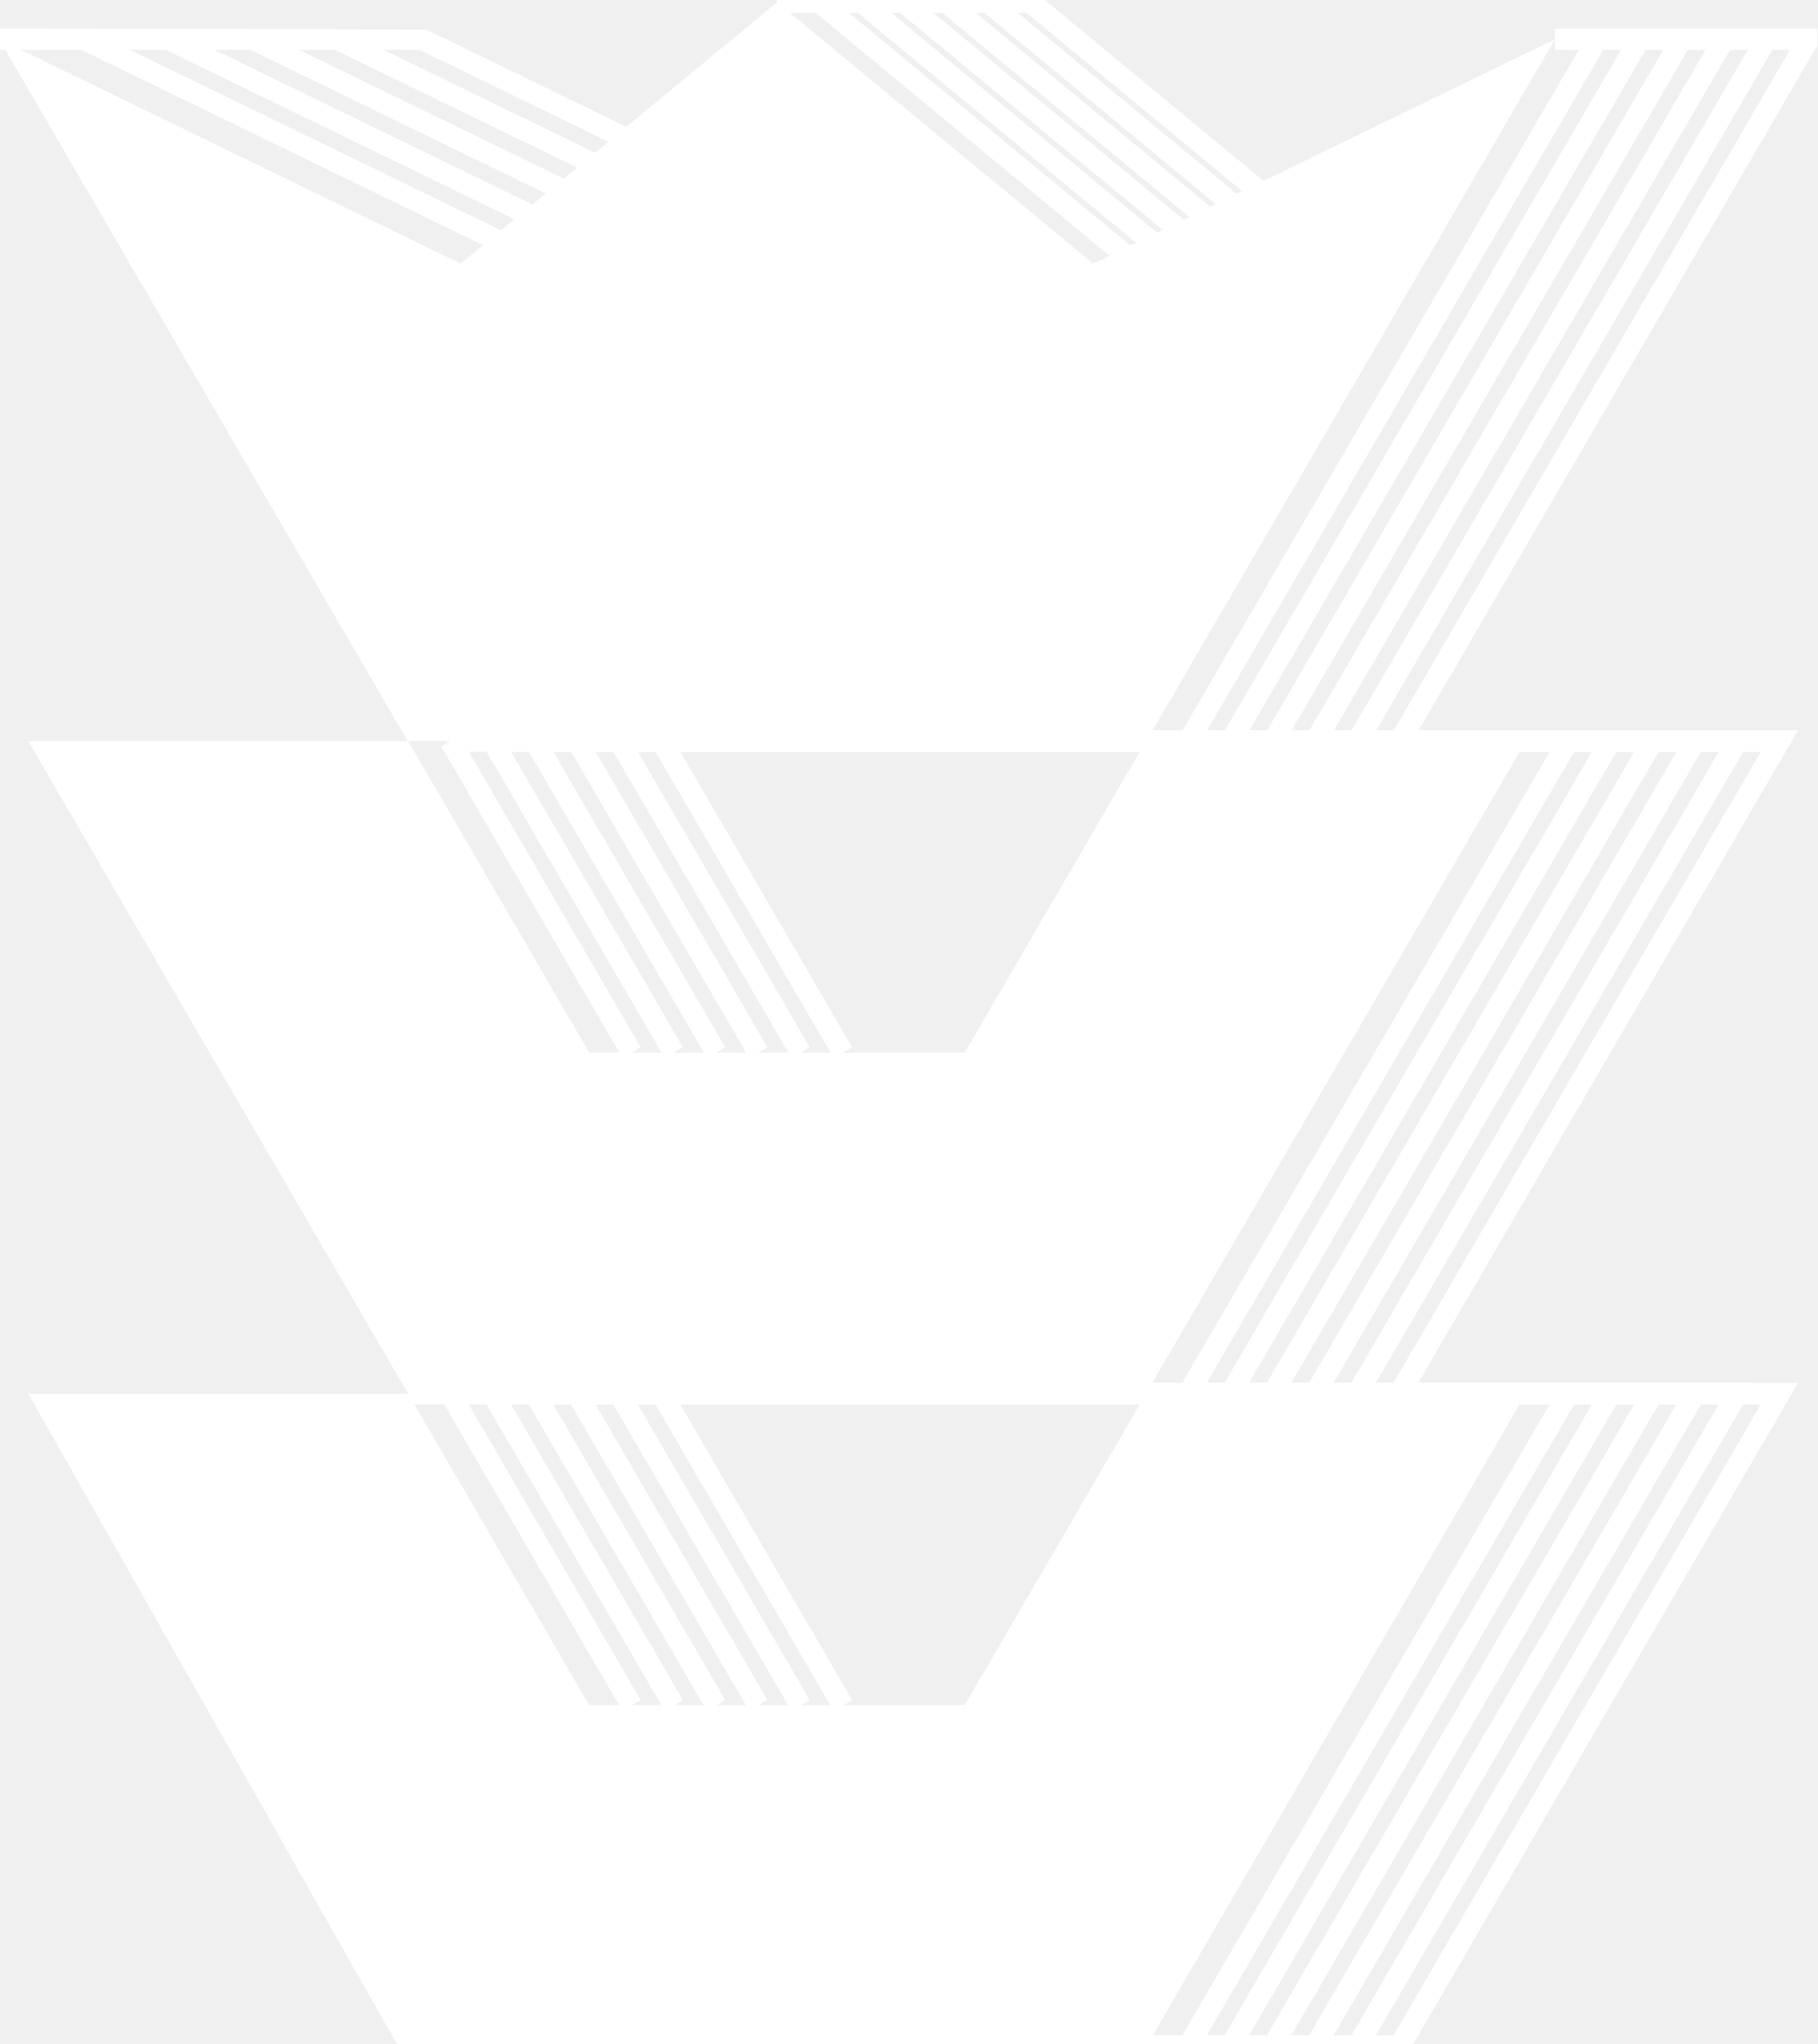
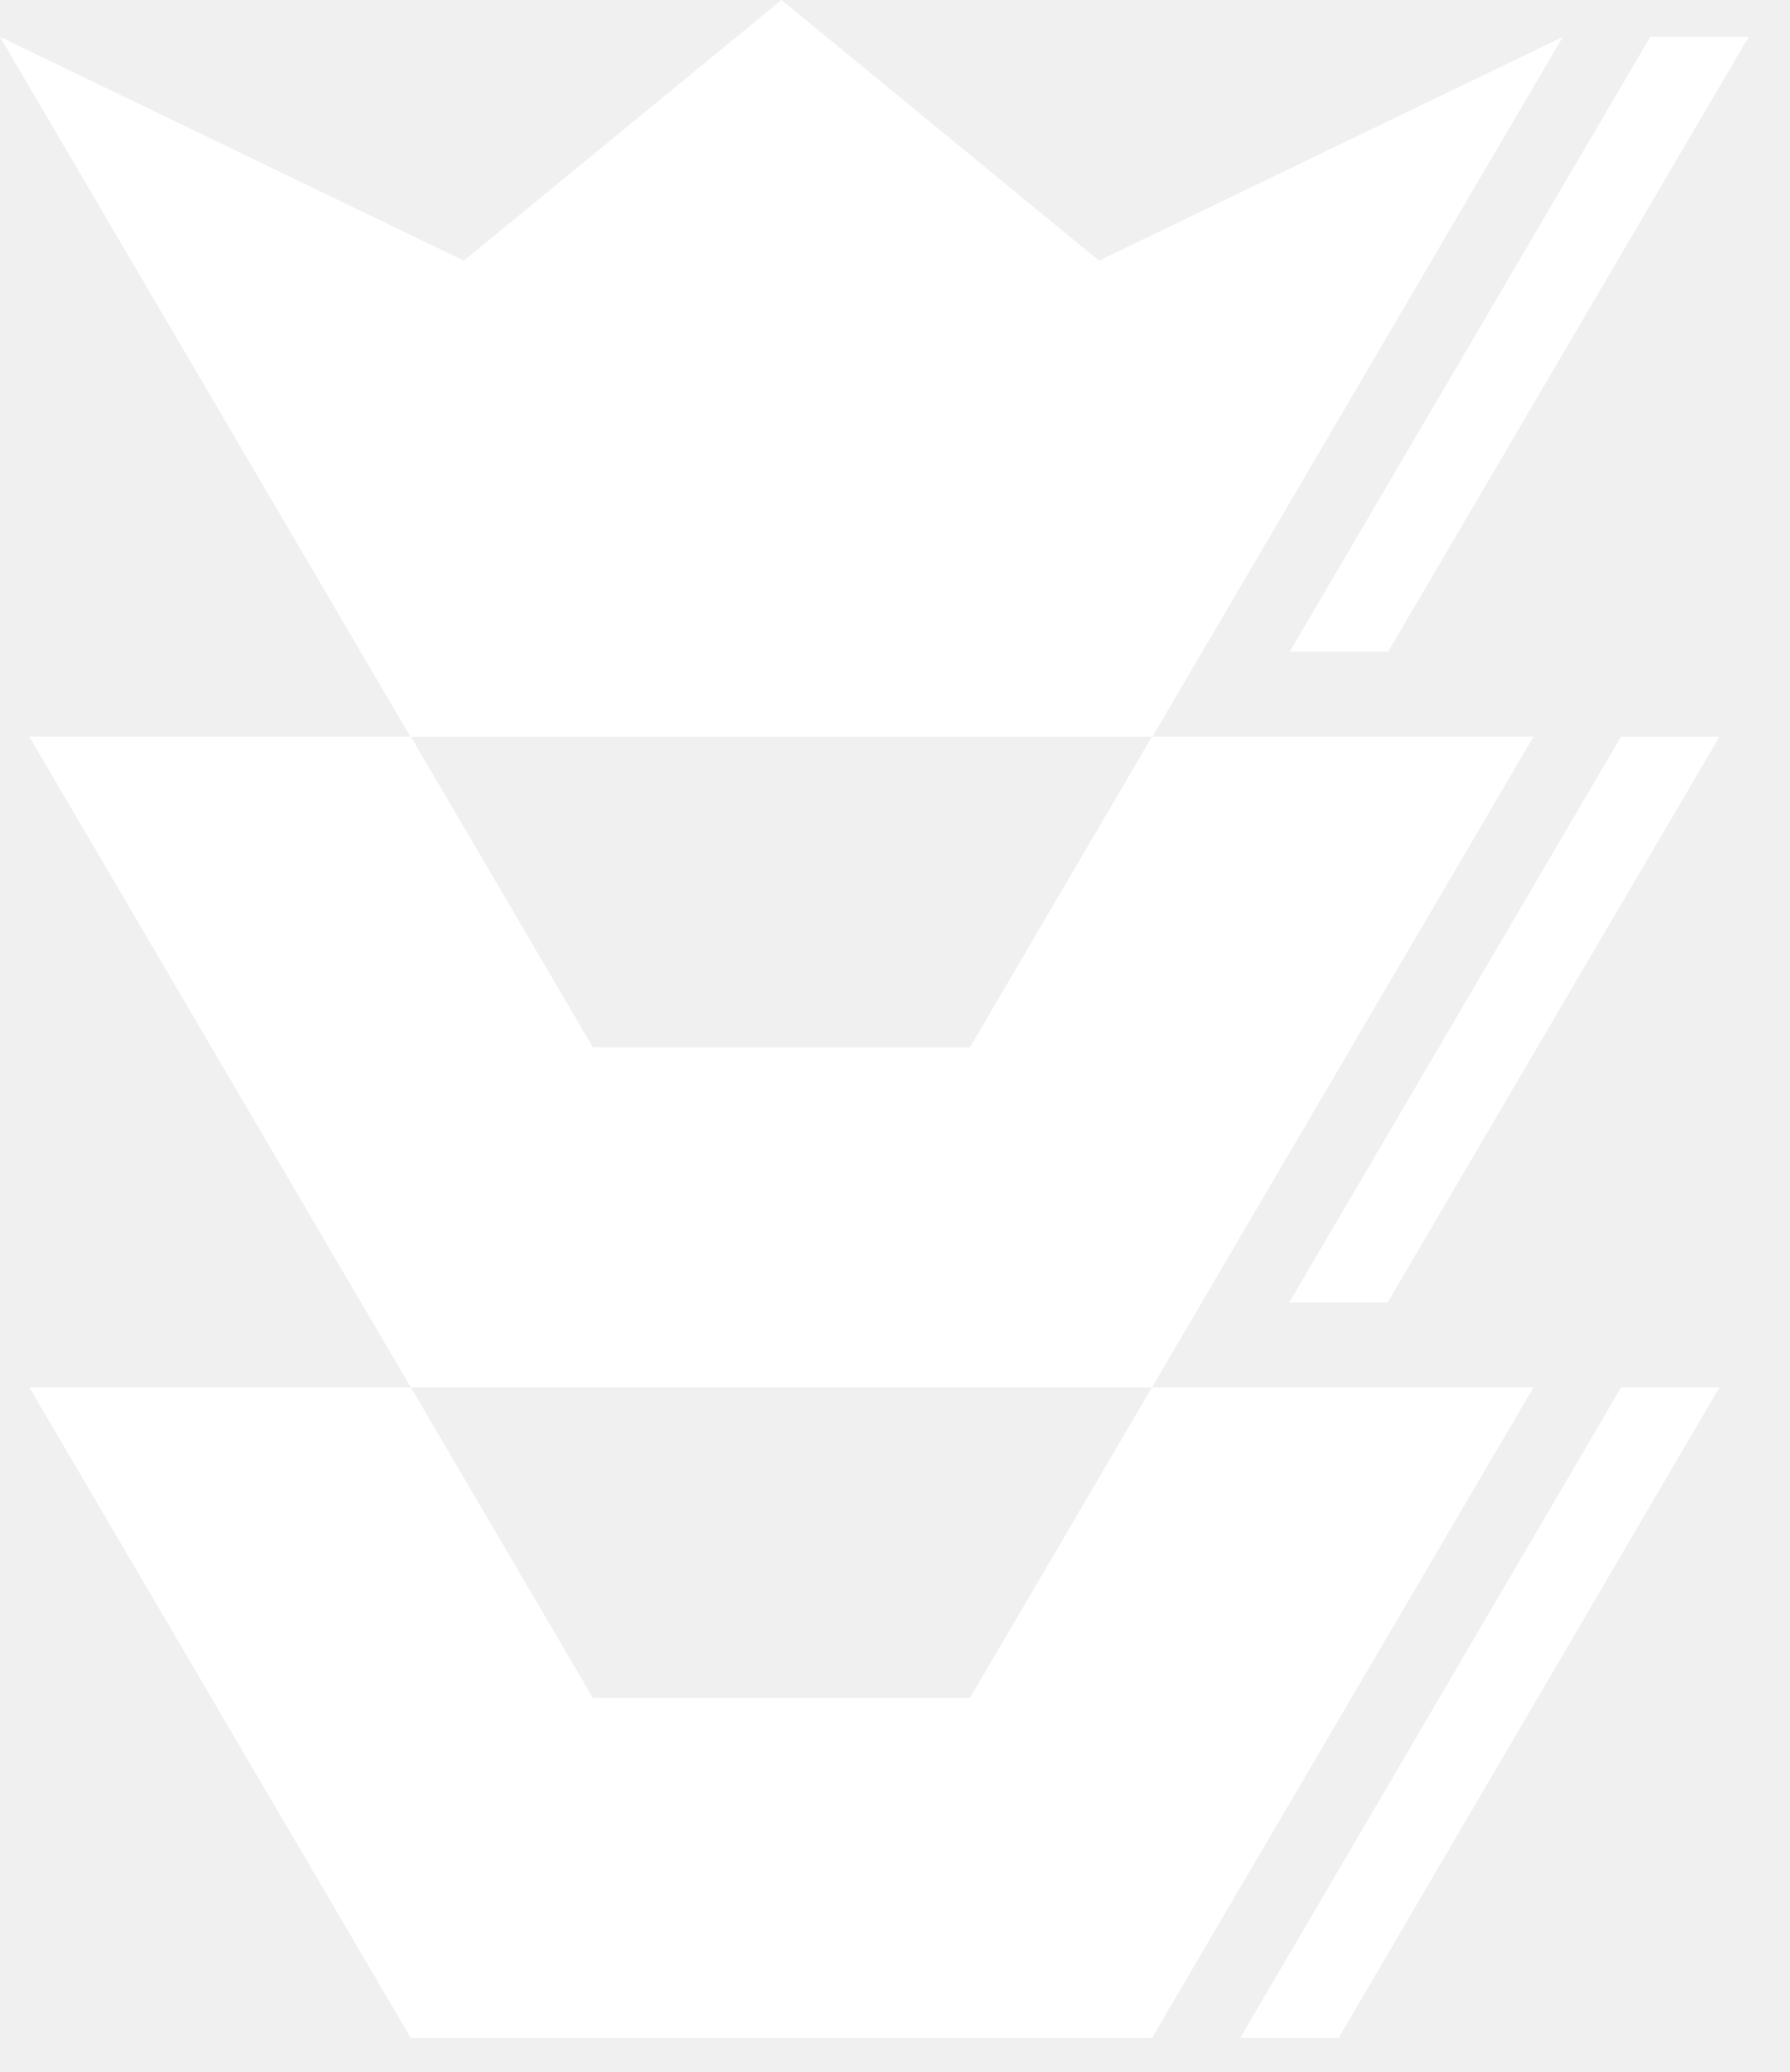
- <svg xmlns="http://www.w3.org/2000/svg" width="48" height="54" fill="none">
-   <g clip-path="url(#clip0)" fill="#fff">
-     <path d="M28.875 6.966L20.523.06 12.17 6.966-.023 1.036l10.79 18.542h19.512L41.07 1.035 28.875 6.966zM25.479 27.811h-9.915L10.78 19.58H.747l10.032 17.24h19.488L40.3 19.58H30.267l-4.788 8.231zM25.479 45.05h-9.915l-4.785-8.23H.747l9.905 17.48H30.14L40.3 36.82H30.268l-4.789 8.23z" />
-     <path d="M30.171 6.748L21.818-.16l-.354.435 8.353 6.908.354-.435zM31.555 19.86H11.883v-.562h19.35L41.944.893l.482.285L31.555 19.86zM14.524 6.712L2.33.782l-.243.506 12.194 5.93.243-.506zM16.756 6.712L4.563.782l-.243.506 12.194 5.93.242-.506zM18.989 6.712L6.795.782l-.243.506 12.194 5.93.243-.506zM21.221 6.712L9.028.782l-.243.506 12.194 5.93.242-.506z" />
-     <path d="M16.921 27.667l-4.785-8.231-.481.284 4.785 8.231.481-.284zM31.544 37.1H11.895v-.562h19.328L40.93 19.86h-9.385l-4.708 8.092-.482-.285 4.87-8.37h10.68L31.544 37.1z" />
-     <path d="M31.544 54.34h-9.905v-.563h9.584L40.93 37.1h-9.385l-4.708 8.094-.482-.286 4.87-8.37h10.68L31.544 54.34zM16.92 44.914l-4.786-8.234-.482.285 4.787 8.233.481-.284zM31.288 6.748L22.934-.16l-.354.435 8.354 6.908.354-.435zM32.671 19.86H13v-.562h19.35L43.062.893l.482.285L32.67 19.86z" />
-     <path d="M18.037 27.667l-4.785-8.231-.481.284 4.785 8.231.481-.284zM32.66 37.1H13.011v-.562H32.34l9.706-16.677H32.66l-4.707 8.092-.482-.285 4.869-8.37h10.68L32.66 37.1z" />
-     <path d="M32.66 54.34h-9.905v-.563h9.585L42.046 37.1H32.66l-4.707 8.094-.482-.286 4.869-8.37h10.68L32.66 54.34zM18.036 44.914L13.25 36.68l-.481.285 4.786 8.233.481-.284zM32.404 6.748L24.05-.16l-.354.435 8.354 6.908.354-.435zM33.788 19.86H14.115v-.562h19.351L44.176.893l.483.285L33.788 19.86z" />
-     <path d="M19.154 27.667l-4.786-8.231-.481.284 4.785 8.231.482-.284zM33.776 37.1H14.128v-.562h19.328l9.706-16.677h-9.386l-4.707 8.092-.482-.285 4.869-8.37h10.68L33.777 37.1z" />
-     <path d="M33.776 54.34h-9.904v-.563h9.584L43.162 37.1h-9.386l-4.707 8.094-.482-.286 4.869-8.37h10.68L33.777 54.34zM19.153 44.914l-4.786-8.234-.482.285 4.786 8.233.482-.284zM33.52 6.748L25.167-.16l-.355.435 8.354 6.907.354-.434zM34.904 19.86H15.232v-.562h19.35L45.293.893l.482.285L34.904 19.86z" />
-     <path d="M20.27 27.667l-4.785-8.232-.482.285 4.785 8.231.482-.284zM34.893 37.1h-19.65v-.562h19.33l9.705-16.677h-9.385l-4.708 8.092-.482-.285 4.87-8.37h10.68L34.893 37.1z" />
-     <path d="M34.893 54.34h-9.905v-.563h9.584L44.278 37.1h-9.385l-4.708 8.093-.482-.285 4.87-8.37h10.68L34.893 54.34zM20.27 44.914l-4.787-8.234-.482.285 4.786 8.233.482-.284zM34.63 6.75L26.278-.159l-.354.434 8.352 6.908.354-.435zM36.02 19.86H16.348v-.562h19.35L46.41.893l.483.285L36.02 19.86z" />
-     <path d="M21.386 27.667l-4.785-8.231-.482.284 4.785 8.231.482-.284zM36.009 37.1H16.36v-.562h19.328l9.707-16.677h-9.386l-4.707 8.092-.483-.285 4.87-8.37h10.68L36.01 37.1z" />
-     <path d="M36.009 54.34h-9.905v-.563h9.585L45.395 37.1h-9.386l-4.707 8.094-.483-.286 4.87-8.37h10.68L36.01 54.34zM21.386 44.914l-4.787-8.234-.481.285 4.786 8.234.482-.285zM35.746 6.75L27.394-.159l-.354.434 8.352 6.908.354-.435zM37.136 19.86H17.464v-.562h19.35L47.527.893l.482.285L37.136 19.86z" />
-     <path d="M22.502 27.667l-4.785-8.231-.481.284 4.785 8.231.481-.284zM37.125 37.1H17.477v-.562h19.328L46.51 19.86h-9.386l-4.707 8.092-.482-.285 4.869-8.37h10.68L37.125 37.1z" />
-     <path d="M37.125 54.34h-9.904v-.563h9.584L46.51 37.1h-9.386l-4.707 8.094-.482-.286 4.869-8.37h10.68L37.126 54.34zM22.502 44.914l-4.786-8.234-.482.285 4.786 8.234.482-.285zM35.396 7.183L27.12.34h-6.597v-.563h6.798l8.428 6.972-.353.434z" />
-     <path d="M37.136 19.86H17.464v-.562h19.35L47.28 1.316h-6.21V.754h7.186L37.136 19.86z" />
-     <path d="M22.502 27.667l-4.785-8.231-.481.284 4.785 8.231.481-.284zM37.125 37.1H10.78v-.562h26.026L46.51 19.86h-9.386l-4.707 8.092-.482-.285 4.869-8.37h10.68L37.125 37.1z" />
-     <path d="M37.125 54.34h-9.904v-.563h9.584L46.51 37.1h-9.386l-4.707 8.094-.482-.286 4.869-8.37h10.68L37.125 54.34zM22.502 44.914l-4.786-8.234-.482.285 4.786 8.234.482-.285zM23.21 7.22L11.076 1.315H-.023V.754L11.26.782l12.194 5.931-.243.506z" />
-   </g>
-   <defs>
-     <clipPath id="clip0">
-       <path fill="#fff" d="M0 0h48v54H0z" />
-     </clipPath>
-   </defs>
+ <svg xmlns="http://www.w3.org/2000/svg" width="38" height="44" fill="none">
+   <path d="M23.342 5.536L16.597 0 9.851 5.536 0 .783l8.717 14.862h15.758L33.191.783l-9.85 4.753z" fill="#fff" />
+   <path d="M20.6 22.241h-8.007l-3.868-6.598H.623l8.102 13.819h15.74l8.104-13.819h-8.104L20.6 22.241z" fill="#fff" />
+   <path d="M20.6 36.057h-8.007l-3.868-6.596H.623l8.102 13.816h15.74L32.57 29.46h-8.104L20.6 36.057zM29.481 13.84L37.138.783h-2.09L27.391 13.84h2.09zM36.517 15.645h-2.09l-7.045 12.012h2.089l7.046-12.012zM34.429 29.462L26.34 43.277h2.089l8.088-13.815h-2.09z" fill="#fff" />
</svg>
